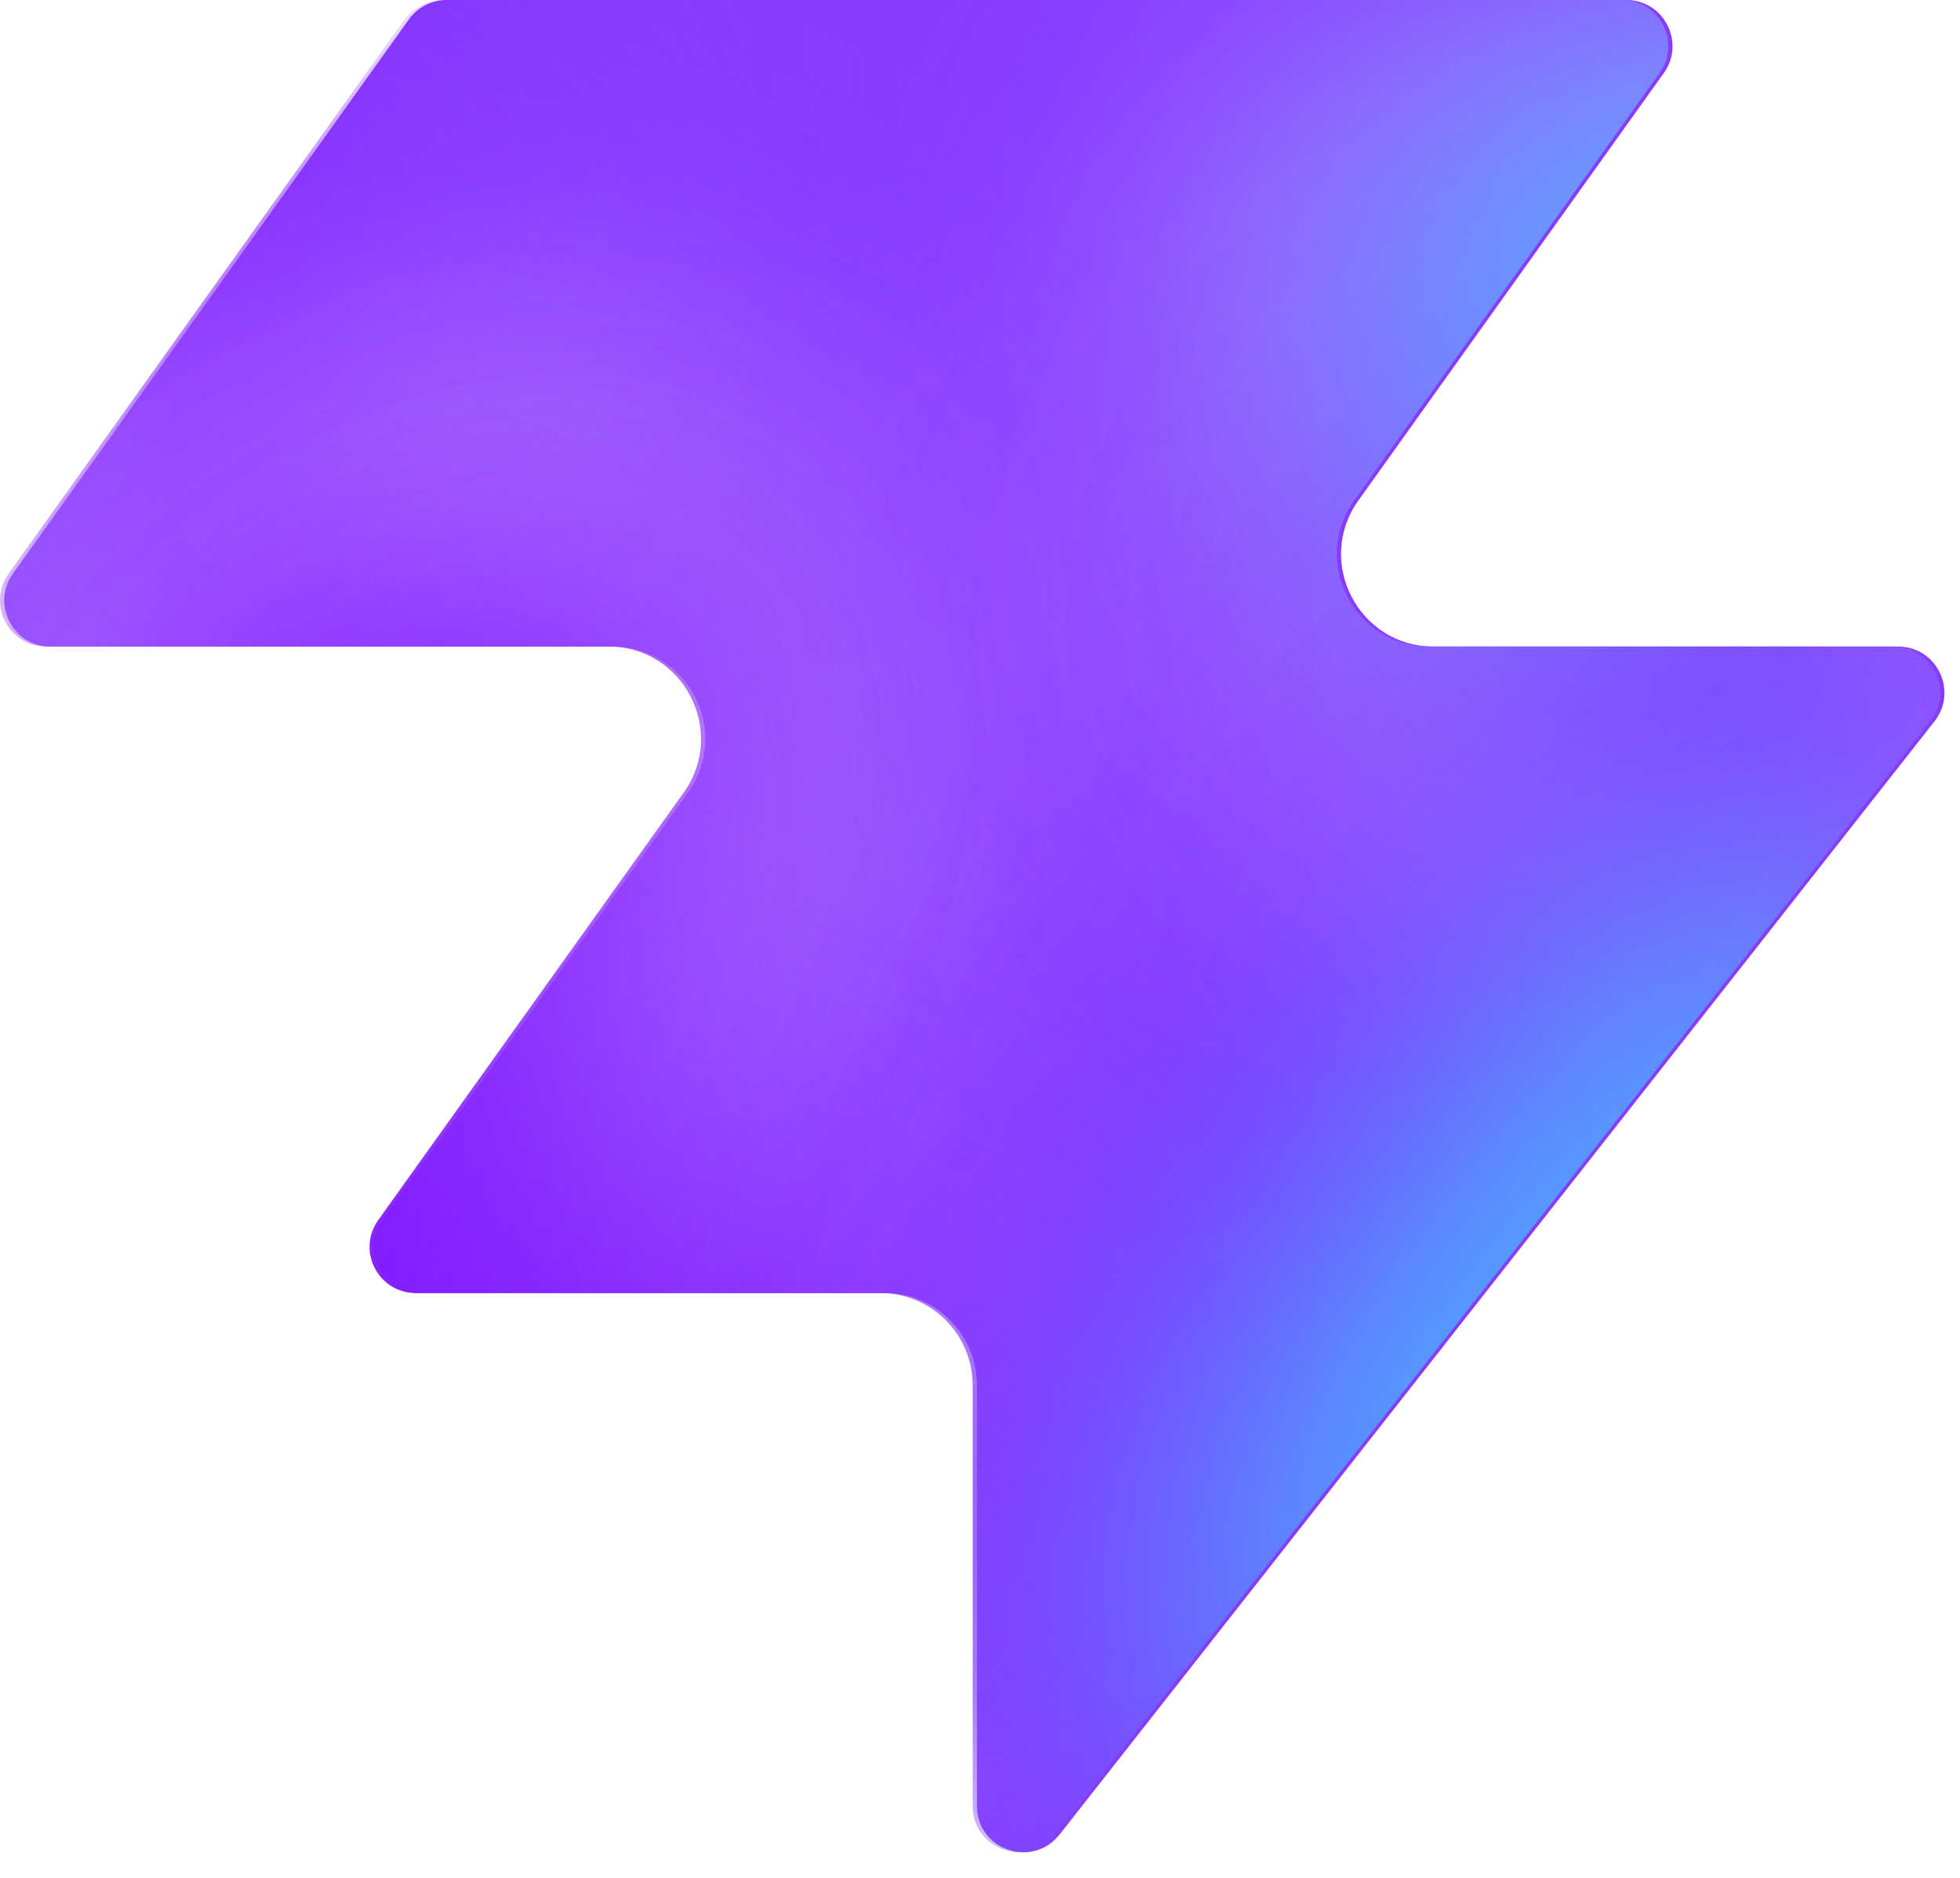
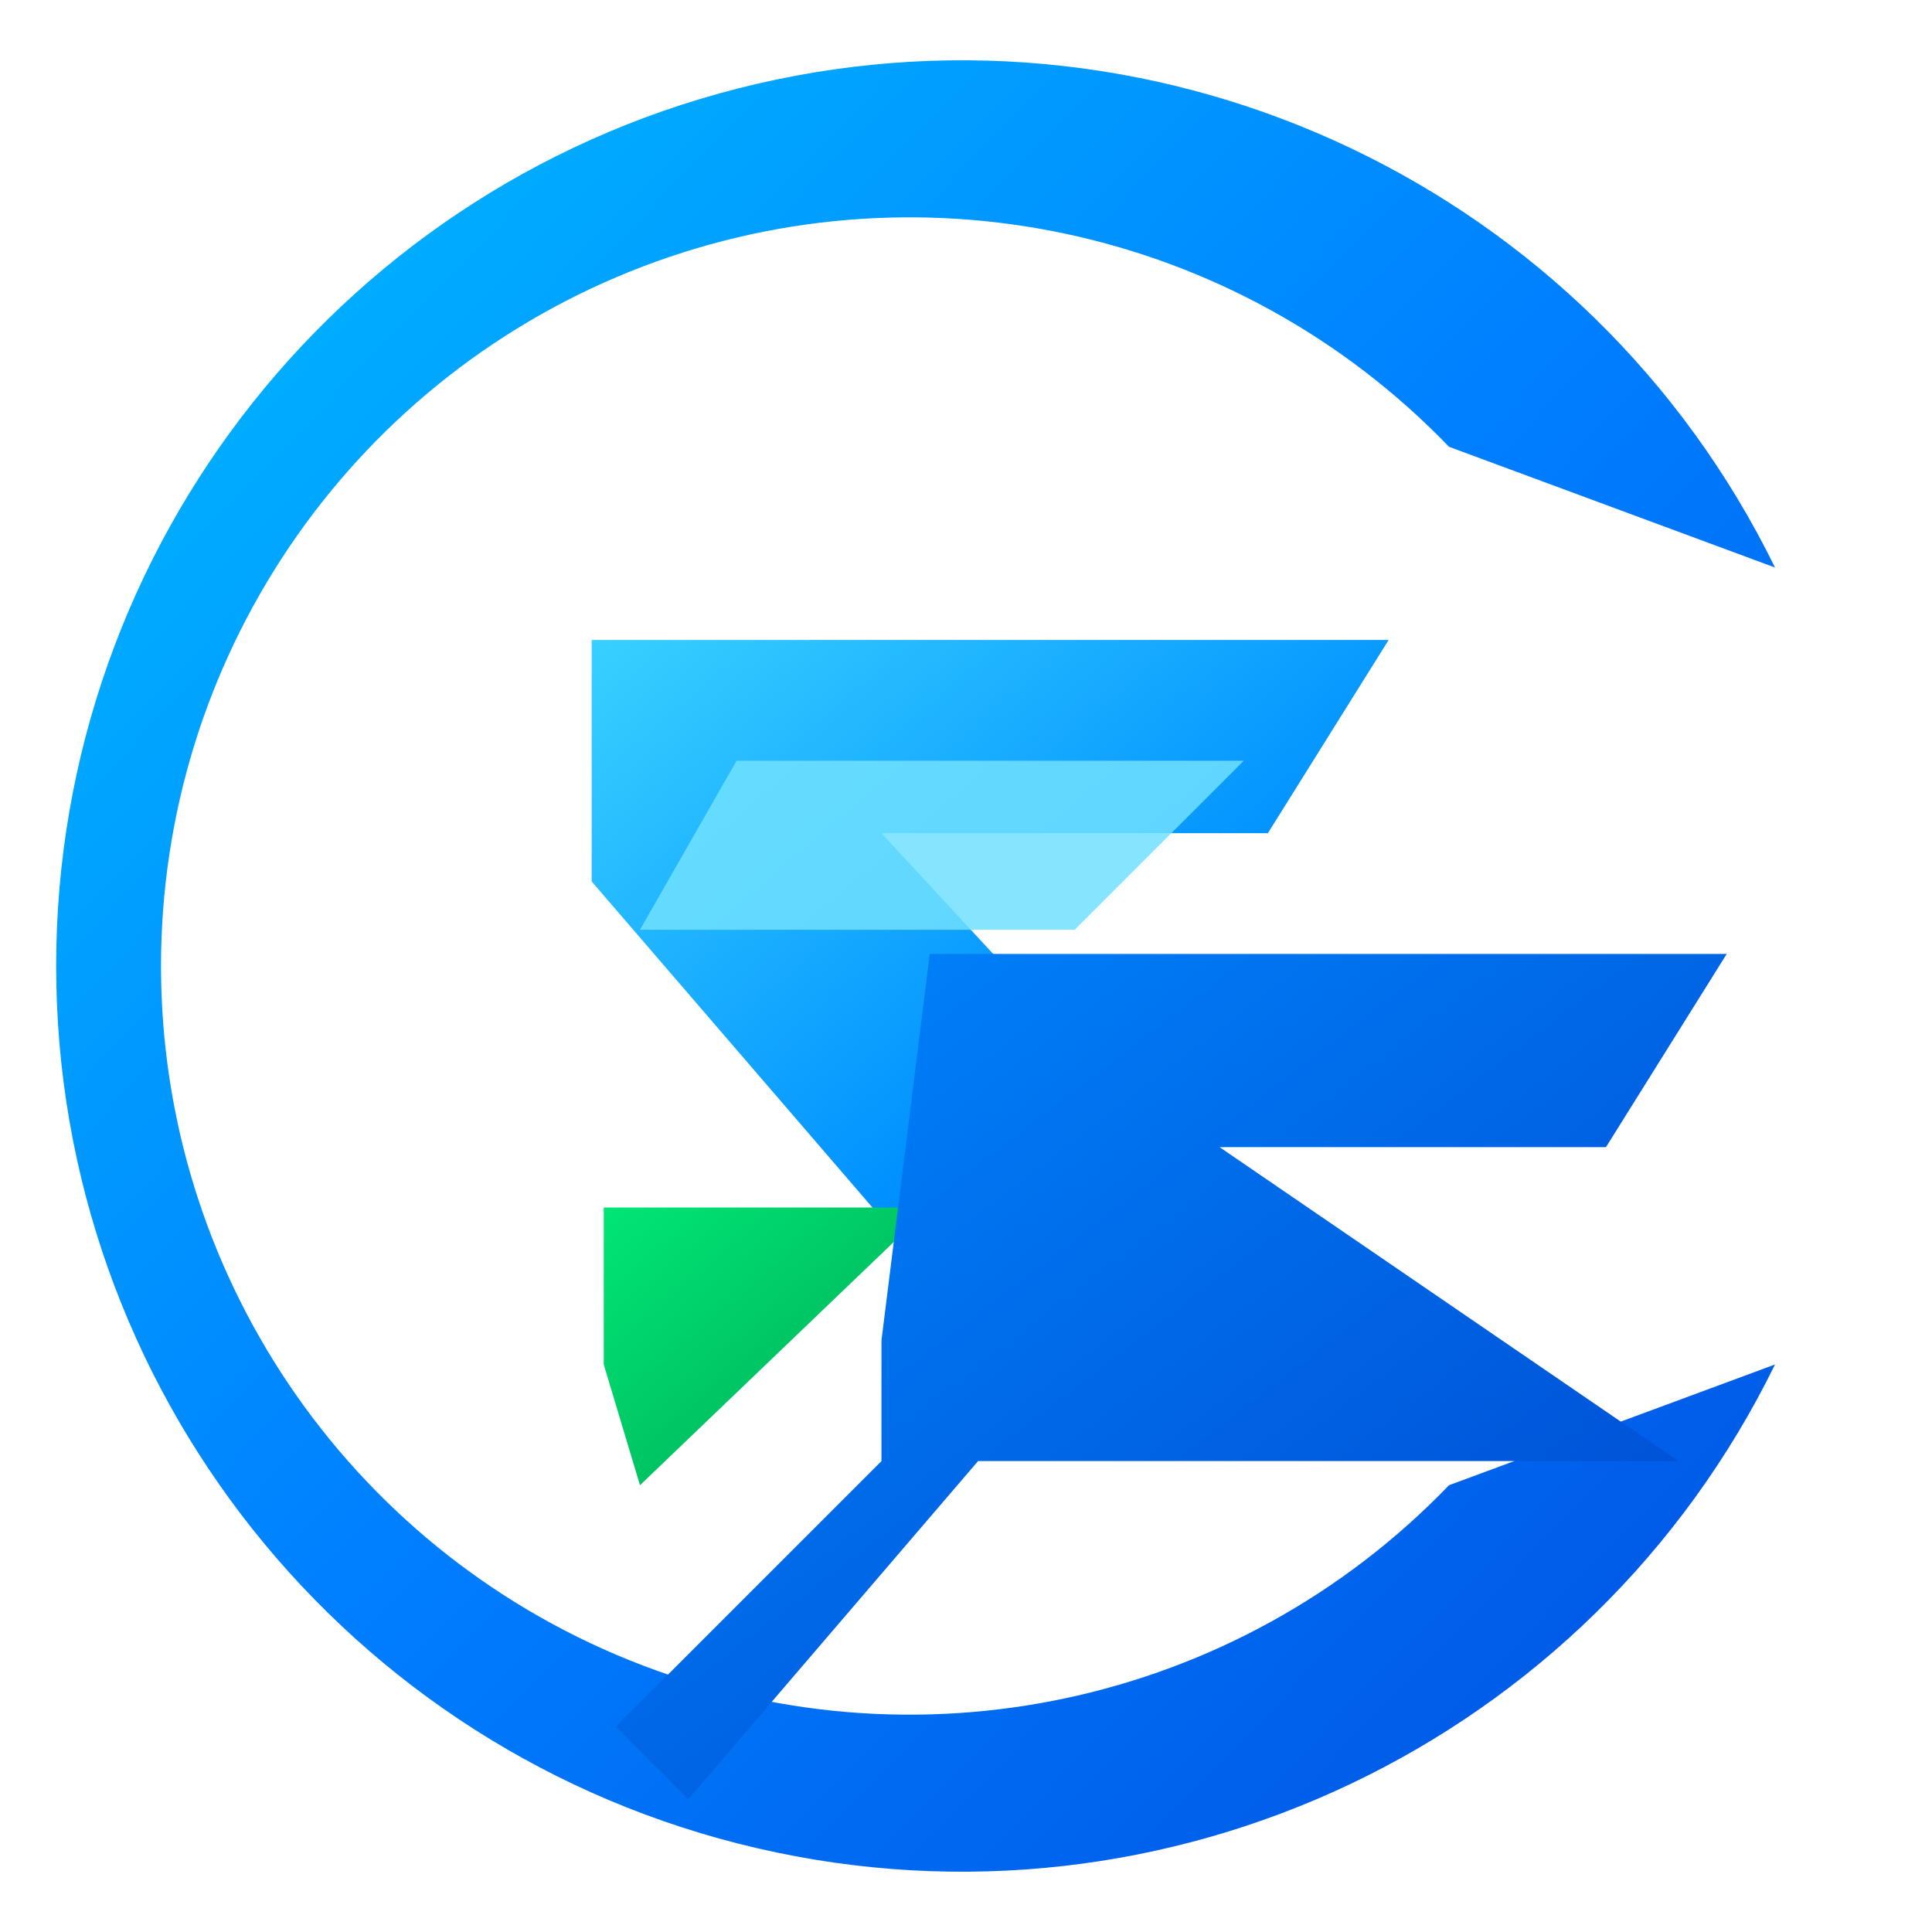
- <svg xmlns="http://www.w3.org/2000/svg" width="48" height="46" fill="none" viewBox="0 0 48 46">
-   <path fill="#863bff" d="M25.946 44.938c-.664.845-2.021.375-2.021-.698V33.937a2.26 2.26 0 0 0-2.262-2.262H10.287c-.92 0-1.456-1.04-.92-1.788l7.48-10.471c1.07-1.497 0-3.578-1.842-3.578H1.237c-.92 0-1.456-1.04-.92-1.788L10.013.474c.214-.297.556-.474.92-.474h28.894c.92 0 1.456 1.04.92 1.788l-7.48 10.471c-1.07 1.498 0 3.579 1.842 3.579h11.377c.943 0 1.473 1.088.89 1.83L25.947 44.94z" style="fill:#863bff;fill:color(display-p3 .525 .23 1);fill-opacity:1" />
-   <mask id="a" width="48" height="46" x="0" y="0" maskUnits="userSpaceOnUse" style="mask-type:alpha">
-     <path fill="#000" d="M25.842 44.938c-.664.844-2.021.375-2.021-.698V33.937a2.26 2.26 0 0 0-2.262-2.262H10.183c-.92 0-1.456-1.04-.92-1.788l7.48-10.471c1.07-1.498 0-3.579-1.842-3.579H1.133c-.92 0-1.456-1.04-.92-1.787L9.91.473c.214-.297.556-.474.92-.474h28.894c.92 0 1.456 1.04.92 1.788l-7.48 10.471c-1.07 1.498 0 3.578 1.842 3.578h11.377c.943 0 1.473 1.088.89 1.832L25.843 44.94z" style="fill:#000;fill-opacity:1" />
-   </mask>
-   <g mask="url(#a)">
-     <g filter="url(#b)">
-       <ellipse cx="5.508" cy="14.704" fill="#ede6ff" rx="5.508" ry="14.704" style="fill:#ede6ff;fill:color(display-p3 .927 .903 1);fill-opacity:1" transform="matrix(.00324 1 1 -.00324 -4.47 31.516)" />
-     </g>
-     <g filter="url(#c)">
-       <ellipse cx="10.399" cy="29.851" fill="#ede6ff" rx="10.399" ry="29.851" style="fill:#ede6ff;fill:color(display-p3 .927 .903 1);fill-opacity:1" transform="matrix(.00324 1 1 -.00324 -39.328 7.883)" />
-     </g>
-     <g filter="url(#d)">
-       <ellipse cx="5.508" cy="30.487" fill="#7e14ff" rx="5.508" ry="30.487" style="fill:#7e14ff;fill:color(display-p3 .492 .077 1);fill-opacity:1" transform="rotate(89.814 -25.913 -14.639)scale(1 -1)" />
-     </g>
-     <g filter="url(#e)">
-       <ellipse cx="5.508" cy="30.599" fill="#7e14ff" rx="5.508" ry="30.599" style="fill:#7e14ff;fill:color(display-p3 .492 .077 1);fill-opacity:1" transform="rotate(89.814 -32.644 -3.334)scale(1 -1)" />
-     </g>
-     <g filter="url(#f)">
-       <ellipse cx="5.508" cy="30.599" fill="#7e14ff" rx="5.508" ry="30.599" style="fill:#7e14ff;fill:color(display-p3 .492 .077 1);fill-opacity:1" transform="matrix(.00324 1 1 -.00324 -34.34 30.47)" />
-     </g>
-     <g filter="url(#g)">
-       <ellipse cx="14.072" cy="22.078" fill="#ede6ff" rx="14.072" ry="22.078" style="fill:#ede6ff;fill:color(display-p3 .927 .903 1);fill-opacity:1" transform="rotate(93.35 24.506 48.493)scale(-1 1)" />
-     </g>
-     <g filter="url(#h)">
-       <ellipse cx="3.47" cy="21.501" fill="#7e14ff" rx="3.47" ry="21.501" style="fill:#7e14ff;fill:color(display-p3 .492 .077 1);fill-opacity:1" transform="rotate(89.009 28.708 47.59)scale(-1 1)" />
-     </g>
-     <g filter="url(#i)">
-       <ellipse cx="3.47" cy="21.501" fill="#7e14ff" rx="3.47" ry="21.501" style="fill:#7e14ff;fill:color(display-p3 .492 .077 1);fill-opacity:1" transform="rotate(89.009 28.708 47.59)scale(-1 1)" />
-     </g>
-     <g filter="url(#j)">
-       <ellipse cx=".387" cy="8.972" fill="#7e14ff" rx="4.407" ry="29.108" style="fill:#7e14ff;fill:color(display-p3 .492 .077 1);fill-opacity:1" transform="rotate(39.51 .387 8.972)" />
-     </g>
-     <g filter="url(#k)">
-       <ellipse cx="47.523" cy="-6.092" fill="#7e14ff" rx="4.407" ry="29.108" style="fill:#7e14ff;fill:color(display-p3 .492 .077 1);fill-opacity:1" transform="rotate(37.892 47.523 -6.092)" />
-     </g>
-     <g filter="url(#l)">
-       <ellipse cx="41.412" cy="6.333" fill="#47bfff" rx="5.971" ry="9.665" style="fill:#47bfff;fill:color(display-p3 .28 .748 1);fill-opacity:1" transform="rotate(37.892 41.412 6.333)" />
-     </g>
-     <g filter="url(#m)">
-       <ellipse cx="-1.879" cy="38.332" fill="#7e14ff" rx="4.407" ry="29.108" style="fill:#7e14ff;fill:color(display-p3 .492 .077 1);fill-opacity:1" transform="rotate(37.892 -1.88 38.332)" />
-     </g>
-     <g filter="url(#n)">
-       <ellipse cx="-1.879" cy="38.332" fill="#7e14ff" rx="4.407" ry="29.108" style="fill:#7e14ff;fill:color(display-p3 .492 .077 1);fill-opacity:1" transform="rotate(37.892 -1.88 38.332)" />
-     </g>
-     <g filter="url(#o)">
-       <ellipse cx="35.651" cy="29.907" fill="#7e14ff" rx="4.407" ry="29.108" style="fill:#7e14ff;fill:color(display-p3 .492 .077 1);fill-opacity:1" transform="rotate(37.892 35.651 29.907)" />
-     </g>
-     <g filter="url(#p)">
-       <ellipse cx="38.418" cy="32.4" fill="#47bfff" rx="5.971" ry="15.297" style="fill:#47bfff;fill:color(display-p3 .28 .748 1);fill-opacity:1" transform="rotate(37.892 38.418 32.4)" />
-     </g>
+ <svg xmlns="http://www.w3.org/2000/svg" viewBox="0 0 160 160" width="100%" height="100%">
+   <defs>
+     <linearGradient id="cArcGradFav" x1="0%" y1="0%" x2="100%" y2="100%">
+       <stop offset="0%" stop-color="#00C0FF" />
+       <stop offset="50%" stop-color="#0080FF" />
+       <stop offset="100%" stop-color="#0050E0" />
+     </linearGradient>
+     <linearGradient id="zUpperGradFav" x1="0%" y1="0%" x2="100%" y2="100%">
+       <stop offset="0%" stop-color="#38D0FF" />
+       <stop offset="60%" stop-color="#0090FF" />
+       <stop offset="100%" stop-color="#0060E0" />
+     </linearGradient>
+     <linearGradient id="zLowerGradFav" x1="0%" y1="0%" x2="100%" y2="100%">
+       <stop offset="0%" stop-color="#0088FF" />
+       <stop offset="100%" stop-color="#0044CC" />
+     </linearGradient>
+     <linearGradient id="greenAccentGradFav" x1="0%" y1="0%" x2="100%" y2="100%">
+       <stop offset="0%" stop-color="#00E676" />
+       <stop offset="100%" stop-color="#00A854" />
+     </linearGradient>
+   </defs>
+   <g transform="translate(5, 5)">
+     <path d="M 115 32               A 62 62 0 1 0 115 118               L 142 108               A 75 75 0 1 1 142 42               Z" fill="url(#cArcGradFav)" />
+     <path d="M 44 48 L 110 48 L 100 64 L 68 64 L 105 104 L 75 104 L 44 68 Z" fill="url(#zUpperGradFav)" />
+     <polygon points="45,95 72,95 48,118 45,108" fill="url(#greenAccentGradFav)" />
+     <path d="M 72 74 L 138 74 L 128 90 L 96 90 L 134 116 L 76 116 L 52 144 L 46 138 L 68 116 L 68 106 Z" fill="url(#zLowerGradFav)" />
+     <polygon points="56,58 98,58 84,72 48,72" fill="#70E0FF" opacity="0.85" />
  </g>
-   <defs>
-     <filter id="b" width="60.045" height="41.654" x="-19.77" y="16.149" color-interpolation-filters="sRGB" filterUnits="userSpaceOnUse">
-       <feFlood flood-opacity="0" result="BackgroundImageFix" />
-       <feBlend in="SourceGraphic" in2="BackgroundImageFix" result="shape" />
-       <feGaussianBlur result="effect1_foregroundBlur_2002_17158" stdDeviation="7.659" />
-     </filter>
-     <filter id="c" width="90.34" height="51.437" x="-54.613" y="-7.533" color-interpolation-filters="sRGB" filterUnits="userSpaceOnUse">
-       <feFlood flood-opacity="0" result="BackgroundImageFix" />
-       <feBlend in="SourceGraphic" in2="BackgroundImageFix" result="shape" />
-       <feGaussianBlur result="effect1_foregroundBlur_2002_17158" stdDeviation="7.659" />
-     </filter>
-     <filter id="d" width="79.355" height="29.4" x="-49.64" y="2.03" color-interpolation-filters="sRGB" filterUnits="userSpaceOnUse">
-       <feFlood flood-opacity="0" result="BackgroundImageFix" />
-       <feBlend in="SourceGraphic" in2="BackgroundImageFix" result="shape" />
-       <feGaussianBlur result="effect1_foregroundBlur_2002_17158" stdDeviation="4.596" />
-     </filter>
-     <filter id="e" width="79.579" height="29.4" x="-45.045" y="20.029" color-interpolation-filters="sRGB" filterUnits="userSpaceOnUse">
-       <feFlood flood-opacity="0" result="BackgroundImageFix" />
-       <feBlend in="SourceGraphic" in2="BackgroundImageFix" result="shape" />
-       <feGaussianBlur result="effect1_foregroundBlur_2002_17158" stdDeviation="4.596" />
-     </filter>
-     <filter id="f" width="79.579" height="29.4" x="-43.513" y="21.178" color-interpolation-filters="sRGB" filterUnits="userSpaceOnUse">
-       <feFlood flood-opacity="0" result="BackgroundImageFix" />
-       <feBlend in="SourceGraphic" in2="BackgroundImageFix" result="shape" />
-       <feGaussianBlur result="effect1_foregroundBlur_2002_17158" stdDeviation="4.596" />
-     </filter>
-     <filter id="g" width="74.749" height="58.852" x="15.756" y="-17.901" color-interpolation-filters="sRGB" filterUnits="userSpaceOnUse">
-       <feFlood flood-opacity="0" result="BackgroundImageFix" />
-       <feBlend in="SourceGraphic" in2="BackgroundImageFix" result="shape" />
-       <feGaussianBlur result="effect1_foregroundBlur_2002_17158" stdDeviation="7.659" />
-     </filter>
-     <filter id="h" width="61.377" height="25.362" x="23.548" y="2.284" color-interpolation-filters="sRGB" filterUnits="userSpaceOnUse">
-       <feFlood flood-opacity="0" result="BackgroundImageFix" />
-       <feBlend in="SourceGraphic" in2="BackgroundImageFix" result="shape" />
-       <feGaussianBlur result="effect1_foregroundBlur_2002_17158" stdDeviation="4.596" />
-     </filter>
-     <filter id="i" width="61.377" height="25.362" x="23.548" y="2.284" color-interpolation-filters="sRGB" filterUnits="userSpaceOnUse">
-       <feFlood flood-opacity="0" result="BackgroundImageFix" />
-       <feBlend in="SourceGraphic" in2="BackgroundImageFix" result="shape" />
-       <feGaussianBlur result="effect1_foregroundBlur_2002_17158" stdDeviation="4.596" />
-     </filter>
-     <filter id="j" width="56.045" height="63.649" x="-27.636" y="-22.853" color-interpolation-filters="sRGB" filterUnits="userSpaceOnUse">
-       <feFlood flood-opacity="0" result="BackgroundImageFix" />
-       <feBlend in="SourceGraphic" in2="BackgroundImageFix" result="shape" />
-       <feGaussianBlur result="effect1_foregroundBlur_2002_17158" stdDeviation="4.596" />
-     </filter>
-     <filter id="k" width="54.814" height="64.646" x="20.116" y="-38.415" color-interpolation-filters="sRGB" filterUnits="userSpaceOnUse">
-       <feFlood flood-opacity="0" result="BackgroundImageFix" />
-       <feBlend in="SourceGraphic" in2="BackgroundImageFix" result="shape" />
-       <feGaussianBlur result="effect1_foregroundBlur_2002_17158" stdDeviation="4.596" />
-     </filter>
-     <filter id="l" width="33.541" height="35.313" x="24.641" y="-11.323" color-interpolation-filters="sRGB" filterUnits="userSpaceOnUse">
-       <feFlood flood-opacity="0" result="BackgroundImageFix" />
-       <feBlend in="SourceGraphic" in2="BackgroundImageFix" result="shape" />
-       <feGaussianBlur result="effect1_foregroundBlur_2002_17158" stdDeviation="4.596" />
-     </filter>
-     <filter id="m" width="54.814" height="64.646" x="-29.286" y="6.009" color-interpolation-filters="sRGB" filterUnits="userSpaceOnUse">
-       <feFlood flood-opacity="0" result="BackgroundImageFix" />
-       <feBlend in="SourceGraphic" in2="BackgroundImageFix" result="shape" />
-       <feGaussianBlur result="effect1_foregroundBlur_2002_17158" stdDeviation="4.596" />
-     </filter>
-     <filter id="n" width="54.814" height="64.646" x="-29.286" y="6.009" color-interpolation-filters="sRGB" filterUnits="userSpaceOnUse">
-       <feFlood flood-opacity="0" result="BackgroundImageFix" />
-       <feBlend in="SourceGraphic" in2="BackgroundImageFix" result="shape" />
-       <feGaussianBlur result="effect1_foregroundBlur_2002_17158" stdDeviation="4.596" />
-     </filter>
-     <filter id="o" width="54.814" height="64.646" x="8.244" y="-2.416" color-interpolation-filters="sRGB" filterUnits="userSpaceOnUse">
-       <feFlood flood-opacity="0" result="BackgroundImageFix" />
-       <feBlend in="SourceGraphic" in2="BackgroundImageFix" result="shape" />
-       <feGaussianBlur result="effect1_foregroundBlur_2002_17158" stdDeviation="4.596" />
-     </filter>
-     <filter id="p" width="39.409" height="43.623" x="18.713" y="10.588" color-interpolation-filters="sRGB" filterUnits="userSpaceOnUse">
-       <feFlood flood-opacity="0" result="BackgroundImageFix" />
-       <feBlend in="SourceGraphic" in2="BackgroundImageFix" result="shape" />
-       <feGaussianBlur result="effect1_foregroundBlur_2002_17158" stdDeviation="4.596" />
-     </filter>
-   </defs>
</svg>
